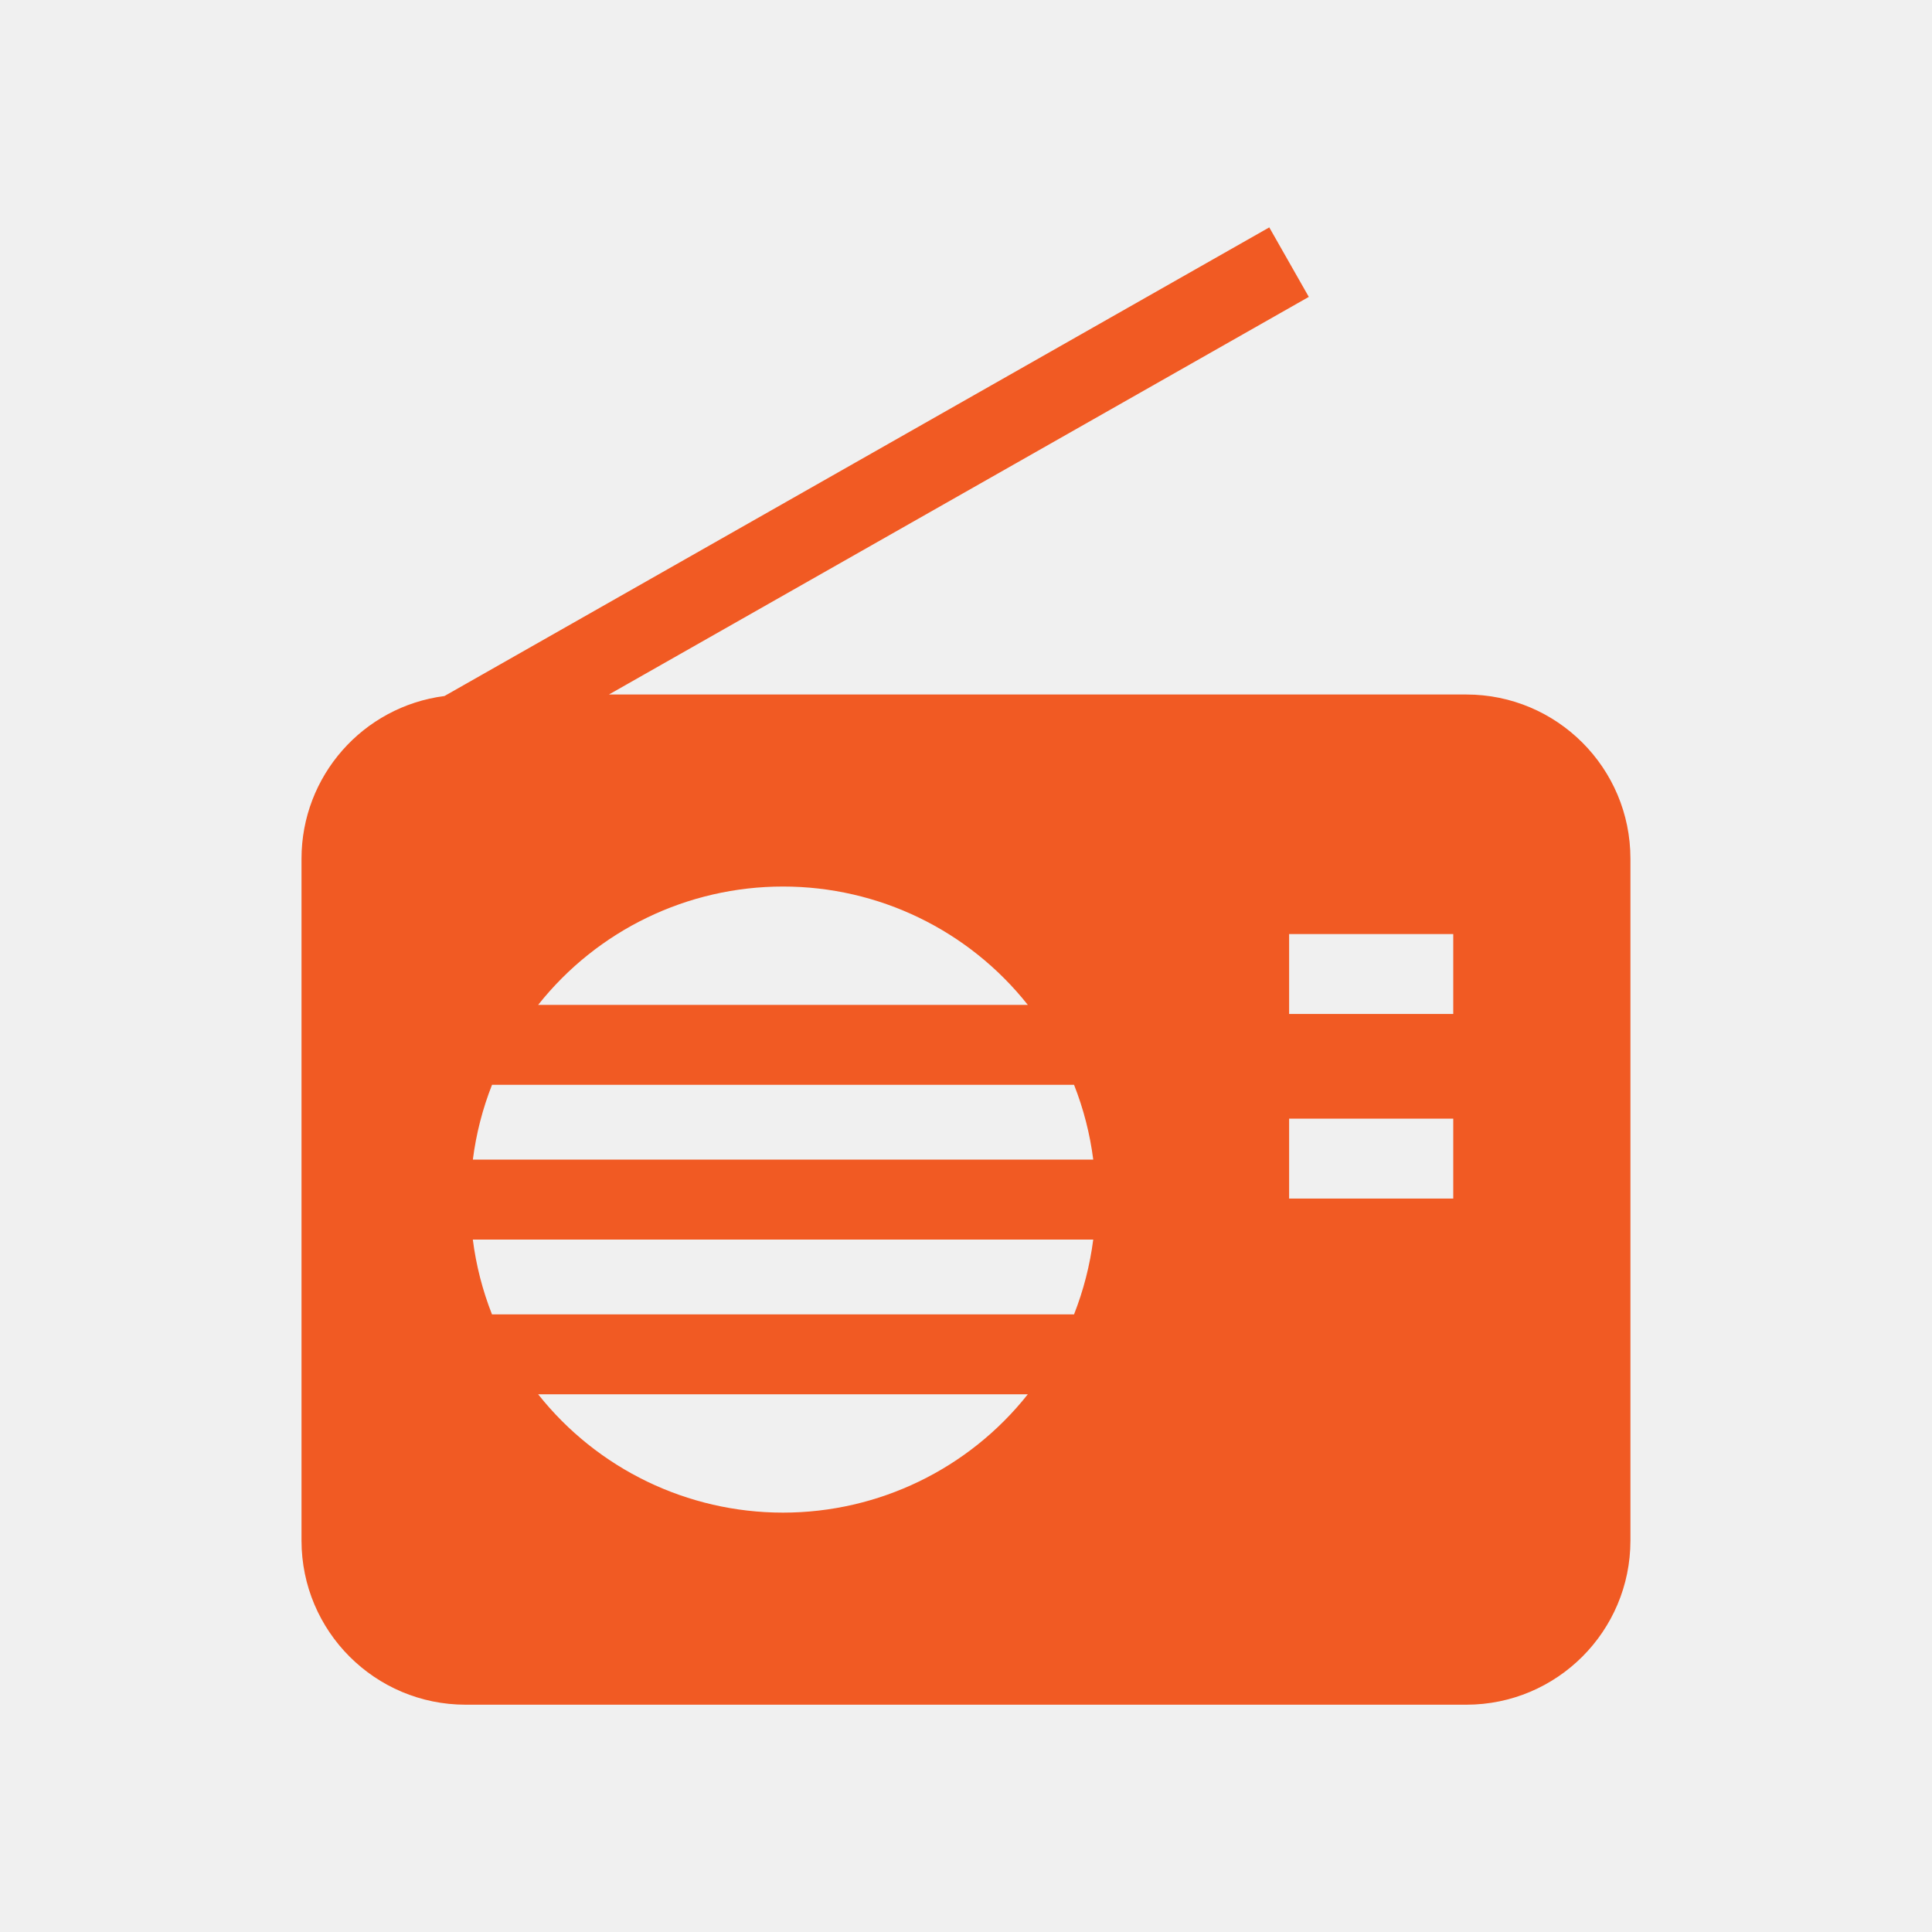
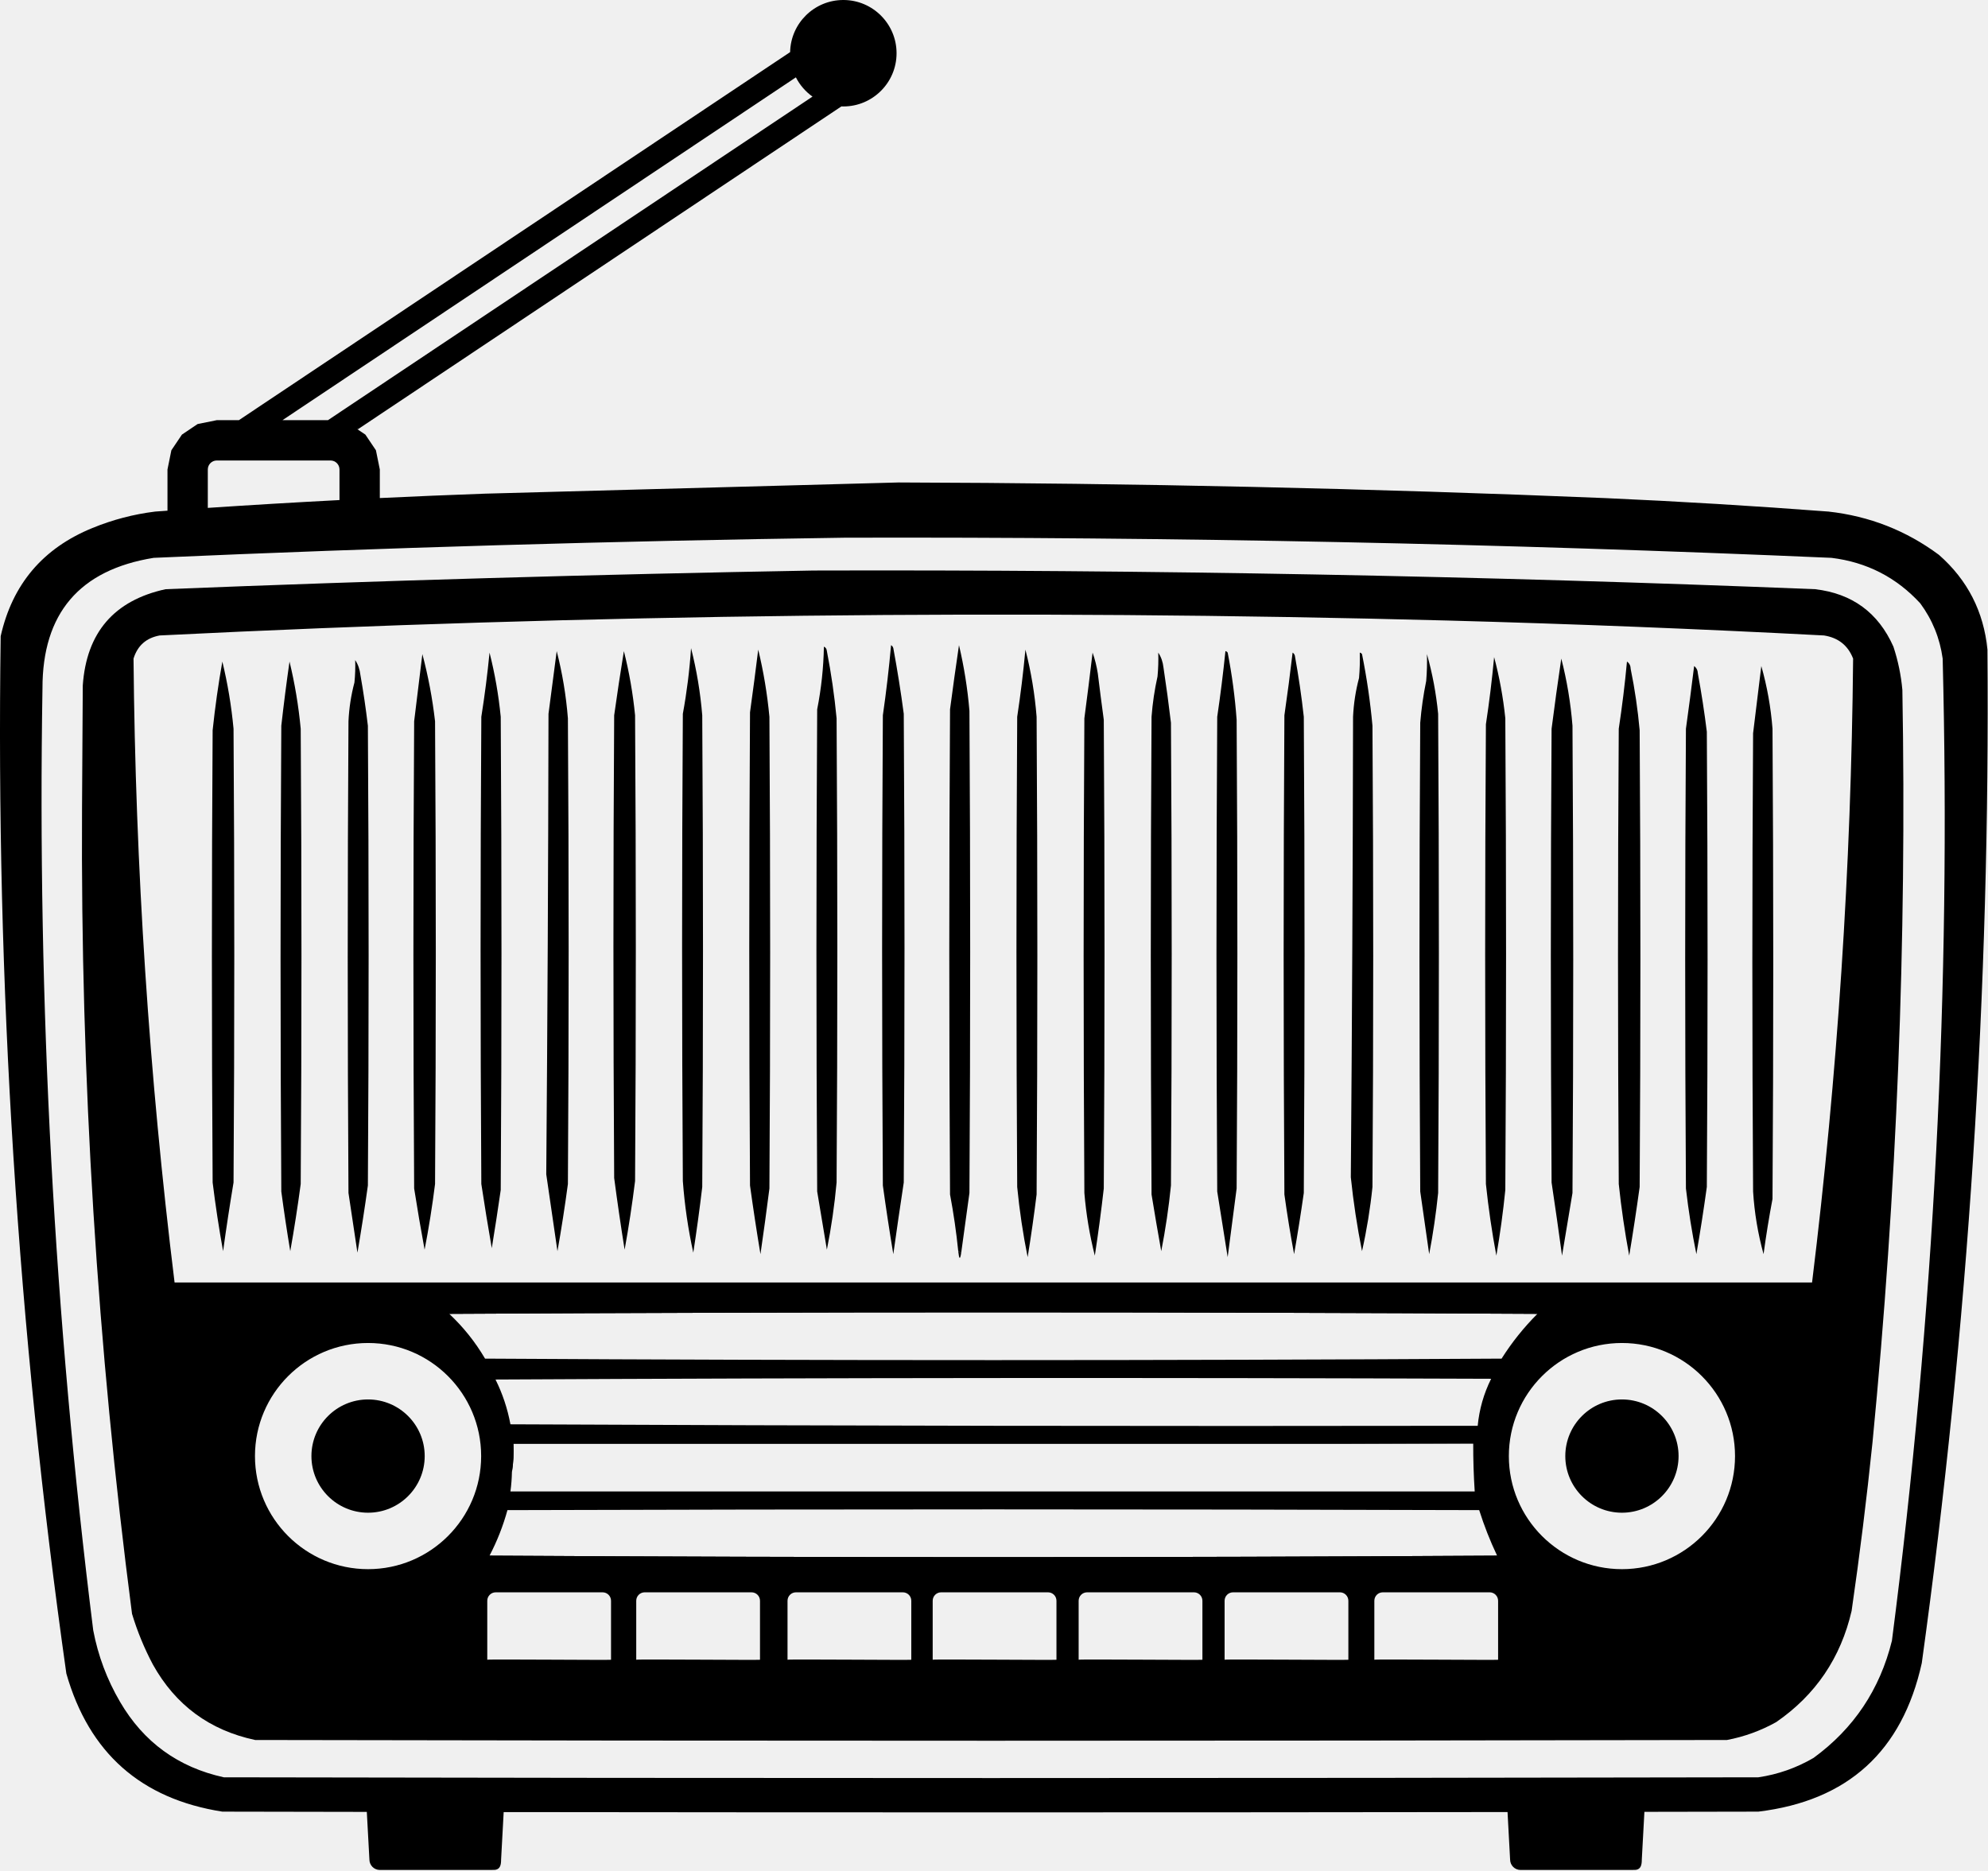
- <svg xmlns="http://www.w3.org/2000/svg" width="512" height="512">
-   <style>
-     path {
-       fill: #f15a23;
-     }
-     @media (prefers-color-scheme: dark) {
-       path {
-         fill: white;
-       }
-     }
-   </style>
-   <g id="Radio" transform="matrix(1.5007 0 0 1.5007 -128.17 -128.17)">
-     <g id="Radio-2" data-name="Radio">
-       <path d="m344.35 208.05h-151.41l123.59-70.215-6.98-12.274-145.65 82.756a28.967 28.967 0 00-25.249 28.71v120.44a28.984 28.984 0 0028.98 28.975h176.71a28.982 28.982 0 0028.985-28.975v-120.44a28.98 28.98 0 00-28.985-28.976zm-120.67 33.912a55.12 55.12 0 0143.228 20.898h-86.467a55.149 55.149 0 0143.239-20.898zm0 110.56a55.146 55.146 0 01-43.239-20.894h86.467a55.124 55.124 0 01-43.228 20.894zm51.389-35.005h-102.78a54.9 54.9 0 01-3.386-13.215h109.56a55.448 55.448 0 01-3.391 13.215zm-106.16-27.33a54.699 54.699 0 013.386-13.211h102.78a55.014 55.014 0 013.391 13.211zm173.13 6.876h-28.985v-14.111h28.985zm0-32.598h-28.985v-14.116h28.985z" />
-     </g>
-   </g>
+ <svg xmlns="http://www.w3.org/2000/svg" viewBox="0 0 493 464" xml:space="preserve" style="fill-rule:evenodd;clip-rule:evenodd;stroke-linejoin:round;stroke-miterlimit:2">
+   <style>path{fill:#000;} @media (prefers-color-scheme: dark) {path { fill: #fff; }}</style>
+   <path d="M289.994 30.942A6026.735 6026.735 0 0 1 360.5 28c92.491-2.479 184.825-4.979 277-7.5 158.066.46 316.066 3.96 474 10.5 49.71 2.218 99.38 5.218 149 9 27.39 3.041 52.06 12.708 74 29 19.17 16.836 30 38.003 32.5 63.5 1.86 227.437-12.81 453.77-44 679-13.08 59.09-49.58 92.257-109.5 99.5-25.44.049-50.88.095-76.32.137l-1.74 31.941c0 3.499-.57 6.398-3.92 6.917-.35.055-2.71.083-3.08.083h-74.23c-3.86 0-7-3.134-7-7l-1.72-31.805c-224.175.294-448.345.303-672.516.026l-1.726 31.779c0 3.499-.567 6.398-3.92 6.917-.352.055-2.713.083-3.08.083h-74.227a7 7 0 0 1-7-7l-1.733-31.907c-32.263-.051-64.525-.108-96.788-.171-54.485-8.512-89.318-39.345-104.5-92.5-32.636-230.51-47.303-462.177-44-695C43.826 88.668 64.326 64.501 97.5 51a162.675 162.675 0 0 1 42-11c2.75-.2 5.501-.398 8.252-.595-.004-.19-.006-.38-.006-.571V11.796l2.607-12.868 7.069-10.493 10.494-7.07 12.868-2.607h14.81l369.275-246.576c.394-19.34 16.218-34.92 35.651-34.92 19.681 0 35.659 15.978 35.659 35.659 0 19.681-15.978 35.659-35.659 35.659-.438 0-.875-.008-1.309-.024L275.455-15.241h-.593l5.456 3.676 7.069 10.493 2.607 12.868v19.146zm-65.211-52.184h30.471l324.611-216.774a35.86 35.86 0 0 1-11.13-12.894L224.783-21.242zm38.197 53.531V11.796a6.024 6.024 0 0 0-6.024-6.024h-76.172a6.024 6.024 0 0 0-6.024 6.024v25.742a6016.505 6016.505 0 0 1 88.22-5.249zM601.5 57.5a15458.926 15458.926 0 0 0-463 13.5c-49.74 8.066-74.573 37.233-74.5 87.5-3.487 211.171 7.846 421.504 34 631 3.232 17.029 9.232 33.029 18 48 15.753 26.967 38.919 43.8 69.5 50.5 342.667.667 685.333.667 1028 0 13.16-1.942 25.49-6.275 37-13 26.92-19.635 44.42-45.802 52.5-78.5 28.24-218.421 39.57-437.754 34-658-1.88-13.649-6.88-25.983-15-37-16.01-17.425-35.85-27.591-59.5-30.5a14345.203 14345.203 0 0 0-661-13.5z" fill="currentColor" transform="translate(-13.158 112.064) scale(.37017)" />
+   <path d="M580.5 79.5a15582.75 15582.75 0 0 1 671 12.5c24.87 2.883 42.37 15.716 52.5 38.5a129.333 129.333 0 0 1 6 29 4405.329 4405.329 0 0 1-20 504 2758.632 2758.632 0 0 1-14 113c-7.31 31.504-24.14 56.337-50.5 74.5a108.996 108.996 0 0 1-33 12c-328.667.667-657.333.667-986 0-30.521-6.501-53.354-23.334-68.5-50.5a188.647 188.647 0 0 1-14-34C100.672 599.461 89.505 419.628 90.5 239l.5-82.5c2.47-35.459 20.97-56.96 55.5-64.5a19661.73 19661.73 0 0 1 434-12.5zM444.894 769.726a5.662 5.662 0 0 0-5.661-5.662h-71.592a5.662 5.662 0 0 0-5.662 5.662v39.51c0-.448 83.232.317 82.915 0v-39.51zm493.963 0a5.662 5.662 0 0 0-5.662-5.662h-71.591a5.662 5.662 0 0 0-5.662 5.662v39.51c0-.448 83.232.317 82.915 0v-39.51zm-394.166 0a5.661 5.661 0 0 0-5.661-5.662h-71.592a5.662 5.662 0 0 0-5.662 5.662v39.51c0-.448 83.232.317 82.915 0v-39.51zm198.61 0a5.662 5.662 0 0 0-5.662-5.662h-71.592a5.662 5.662 0 0 0-5.662 5.662v39.51c0-.448 83.232.317 82.916 0v-39.51zM1065.5 577.5c-243-1.333-486-1.333-729 0 9.411 8.796 17.411 18.796 24 30 227 1.333 454 1.333 681 0a172.873 172.873 0 0 1 24-30zm56.63 19.526c-41.81 0-75.76 33.948-75.76 75.763 0 41.814 33.95 75.762 75.76 75.762 41.82 0 75.76-33.948 75.76-75.762 0-41.815-33.94-75.763-75.76-75.763zm0 37.821c20.94 0 37.94 17.001 37.94 37.942 0 20.94-17 37.942-37.94 37.942-20.94 0-37.94-17.002-37.94-37.942 0-20.941 17-37.942 37.94-37.942zM1038.5 739.5a240.602 240.602 0 0 1-12-30.5c-217-.667-434-.667-651 0a154.019 154.019 0 0 1-12 30.5c225 1.333 450 1.333 675 0zm-671-118c4.703 9.441 8.036 19.441 10 30 215.999 1 431.999 1.333 648 1 1.06-11.067 4.06-21.567 9-31.5-222.5-.833-444.834-.666-667 .5zm671.67 148.226a5.658 5.658 0 0 0-5.66-5.662h-71.589a5.662 5.662 0 0 0-5.662 5.662v39.51c0-.448 83.231.317 82.911 0v-39.51zm-393.123 0a5.662 5.662 0 0 0-5.662-5.662h-71.592a5.662 5.662 0 0 0-5.662 5.662v39.51c0-.448 83.232.317 82.916 0v-39.51zm195.032 0a5.662 5.662 0 0 0-5.662-5.662h-71.592a5.662 5.662 0 0 0-5.661 5.662v39.51c0-.448 83.232.317 82.915 0v-39.51zM1249.5 556.5a3711.207 3711.207 0 0 0 27.5-418c-3.44-8.827-9.94-13.993-19.5-15.5-83.95-4.389-167.95-7.723-252-10a11336.58 11336.58 0 0 0-863 10c-8.988 1.657-14.821 6.823-17.5 15.5a3690 3690 0 0 0 27.5 418h1097zm-967.379 40.526c-41.814 0-75.762 33.948-75.762 75.763 0 41.814 33.948 75.762 75.762 75.762 41.815 0 75.763-33.948 75.763-75.762 0-41.815-33.948-75.763-75.763-75.763zm0 37.821c20.941 0 37.943 17.001 37.943 37.942 0 20.94-17.002 37.942-37.943 37.942-20.94 0-37.942-17.002-37.942-37.942 0-20.941 17.002-37.942 37.942-37.942zM1022.5 664.5h-643c.323 6.522-.01 12.855-1 19-.086 4.357-.42 8.69-1 13h646a467.821 467.821 0 0 1-1-32z" fill="currentColor" transform="translate(-13.158 112.064) scale(.37017)" />
+   <path d="M632.5 129.5c.722.418 1.222 1.084 1.5 2a842.25 842.25 0 0 1 7 44c.667 104.667.667 209.333 0 314a4162.642 4162.642 0 0 0-7 48 1650.147 1650.147 0 0 1-7-46c-.667-105-.667-210 0-315a879.293 879.293 0 0 0 5.5-47zM679.5 536.5l-2-1a448.466 448.466 0 0 0-5.5-38 26393.304 26393.304 0 0 1 0-325 2847.65 2847.65 0 0 1 6-43 302.247 302.247 0 0 1 7 44c.667 107.667.667 215.333 0 323l-5.5 40zM498.5 131.5c3.74 14.655 6.24 29.655 7.5 45 .667 105.333.667 210.667 0 316a1254.518 1254.518 0 0 1-6 44 339.123 339.123 0 0 1-7-48 24480.26 24480.26 0 0 1 0-313 383.59 383.59 0 0 0 5.5-44zM543.5 132.5c3.557 14.677 6.057 29.677 7.5 45 .667 105.333.667 210.667 0 316a2470.876 2470.876 0 0 1-6 44 1656.248 1656.248 0 0 1-7-46 25109.945 25109.945 0 0 1 0-317 2626.128 2626.128 0 0 0 5.5-42zM587.5 130.5c1.193.47 1.86 1.47 2 3a463.092 463.092 0 0 1 6.5 45c.667 103.667.667 207.333 0 311a430.24 430.24 0 0 1-6.5 45l-6.5-39a26069.466 26069.466 0 0 1 0-323 238.465 238.465 0 0 0 4.5-42zM722.5 132.5c3.774 14.646 6.274 29.646 7.5 45 .667 106.667.667 213.333 0 320a1130.265 1130.265 0 0 1-6 42 463.067 463.067 0 0 1-7-47c-.667-105-.667-210 0-315a778.467 778.467 0 0 0 5.5-45zM363.5 134.5c3.557 14.004 6.057 28.337 7.5 43 .667 105.667.667 211.333 0 317a1968.44 1968.44 0 0 1-6 39 1942.47 1942.47 0 0 1-7-43 24480.26 24480.26 0 0 1 0-313 712.53 712.53 0 0 0 5.5-43zM453.5 133.5c3.558 14.007 6.058 28.34 7.5 43 .667 104 .667 208 0 312a822.832 822.832 0 0 1-7 46 1785.955 1785.955 0 0 1-7-48 24013.244 24013.244 0 0 1 0-310 1981.977 1981.977 0 0 1 6.5-43zM767.5 134.5c1.575 4.43 2.742 9.097 3.5 14a2458.808 2458.808 0 0 0 4 31c.667 104.667.667 209.333 0 314a1138.3 1138.3 0 0 1-6 45 258.043 258.043 0 0 1-7-42c-.667-106-.667-212 0-318a2945.49 2945.49 0 0 0 5.5-44zM901.5 134.5c.722.418 1.222 1.084 1.5 2a585.118 585.118 0 0 1 6 41c.667 106.333.667 212.667 0 319a1310.295 1310.295 0 0 1-6.5 41 831.76 831.76 0 0 1-6.5-40c-.667-107-.667-214 0-321a1506.345 1506.345 0 0 0 5.5-42zM811.5 134.5c1.901 2.843 3.067 6.176 3.5 10a1164.043 1164.043 0 0 1 5 37c.667 103.333.667 206.667 0 310a474.893 474.893 0 0 1-6.5 44 2256.703 2256.703 0 0 1-6.5-38 25587.457 25587.457 0 0 1 0-320 188.254 188.254 0 0 1 4-27c.499-5.323.666-10.656.5-16zM856.5 133.5c.617.111 1.117.444 1.5 1a374.685 374.685 0 0 1 6 45c.667 104.667.667 209.333 0 314l-6 46c-2.326-14.627-4.66-29.294-7-44-.667-106-.667-212 0-318a993.196 993.196 0 0 0 5.5-44zM318.5 135.5c3.898 14.632 6.732 29.632 8.5 45 .667 103.333.667 206.667 0 310a665.832 665.832 0 0 1-7 44 1524.118 1524.118 0 0 1-7-41 24480.26 24480.26 0 0 1 0-313 7146.393 7146.393 0 0 0 5.5-45zM946.5 134.5c.617.111 1.117.444 1.5 1a447.553 447.553 0 0 1 7 48c.667 103 .667 206 0 309a371.445 371.445 0 0 1-7 43 531.642 531.642 0 0 1-7.5-49.5 48349.178 48349.178 0 0 0 1.5-308.5 122.665 122.665 0 0 1 4-26c.499-5.657.666-11.324.5-17zM991.5 135.5c3.665 12.974 6.165 26.308 7.5 40 .667 107 .667 214 0 321a478.4 478.4 0 0 1-6 41l-6-42a24636.932 24636.932 0 0 1 0-314 235.885 235.885 0 0 1 4-28c.499-5.991.666-11.991.5-18zM1036.5 137.5c3.56 13.337 6.06 27.003 7.5 41 .67 105.333.67 210.667 0 316a626.518 626.518 0 0 1-6 44 597.106 597.106 0 0 1-7-48c-.67-102.667-.67-205.333 0-308a777.338 777.338 0 0 0 5.5-45zM1081.5 138.5c3.77 14.648 6.27 29.648 7.5 45 .67 104.333.67 208.667 0 313-2.34 14.034-4.67 28.034-7 42a3675.857 3675.857 0 0 0-7-49c-.67-101.333-.67-202.667 0-304a2364.68 2364.68 0 0 1 6.5-47zM273.5 139.5c1.901 2.843 3.067 6.176 3.5 10a595.26 595.26 0 0 1 5 34c.667 102.667.667 205.333 0 308a1395.852 1395.852 0 0 1-7 45c-2.003-13.345-4.003-26.678-6-40a24951.774 24951.774 0 0 1 0-316 122.636 122.636 0 0 1 4-26c.499-4.989.666-9.989.5-15zM184.5 140.5c3.57 14.701 6.07 29.701 7.5 45 .667 101.333.667 202.667 0 304a1644.572 1644.572 0 0 0-7 46 823.619 823.619 0 0 1-7-46c-.667-101-.667-202 0-303a657.573 657.573 0 0 1 6.5-46zM229.5 140.5c3.558 14.679 6.058 29.679 7.5 45 .667 101.667.667 203.333 0 305a1050.54 1050.54 0 0 1-7 45 1240.375 1240.375 0 0 1-6-40c-.667-104-.667-208 0-312a1444.398 1444.398 0 0 1 5.5-43zM1125.5 140.5c1.62 1.089 2.45 2.756 2.5 5a372.73 372.73 0 0 1 6 41c.67 102 .67 204 0 306a1657.232 1657.232 0 0 1-7 46 601.367 601.367 0 0 1-7-48c-.67-101.667-.67-203.333 0-305a777.338 777.338 0 0 0 5.5-45zM1170.5 143.5c1.57 1.181 2.4 2.847 2.5 5a657.289 657.289 0 0 1 6 39c.67 101.667.67 203.333 0 305a1316.435 1316.435 0 0 1-7 45 510.542 510.542 0 0 1-7-44c-.67-102.667-.67-205.333 0-308 1.95-14.006 3.78-28.006 5.5-42zM1215.5 143.5c3.88 13.613 6.38 27.613 7.5 42 .67 105 .67 210 0 315a720.108 720.108 0 0 0-6 37 205.915 205.915 0 0 1-7-42c-.67-102.333-.67-204.667 0-307 1.84-15.013 3.67-30.013 5.5-45zM408.5 133.5c3.774 14.646 6.274 29.646 7.5 45 .667 104 .667 208 0 312a1054.301 1054.301 0 0 1-7 45l-7.5-51.5a48349.178 48349.178 0 0 0 1.5-308.5c1.838-14.012 3.671-28.012 5.5-42z" fill="currentColor" transform="translate(-13.158 112.064) scale(.37017)" />
+   <path d="m677.5 535.5 2 1c-.746 4.979-1.412 4.646-2-1zM1065.5 577.5c-243-1.333-486-1.333-729 0-.789-.283-1.456-.783-2-1.5 244.333-.667 488.667-.667 733 0-.54.717-1.21 1.217-2 1.5zM1022.5 664.5h-643c.323 6.522-.01 12.855-1 19v-20c214.834-.333 429.501 0 644 1zM363.5 739.5c225 1.333 450 1.333 675 0 .54.06.88.393 1 1a57305.951 57305.951 0 0 1-677 0c.124-.607.457-.94 1-1z" fill="currentColor" transform="translate(-13.158 112.064) scale(.37017)" />
</svg>
